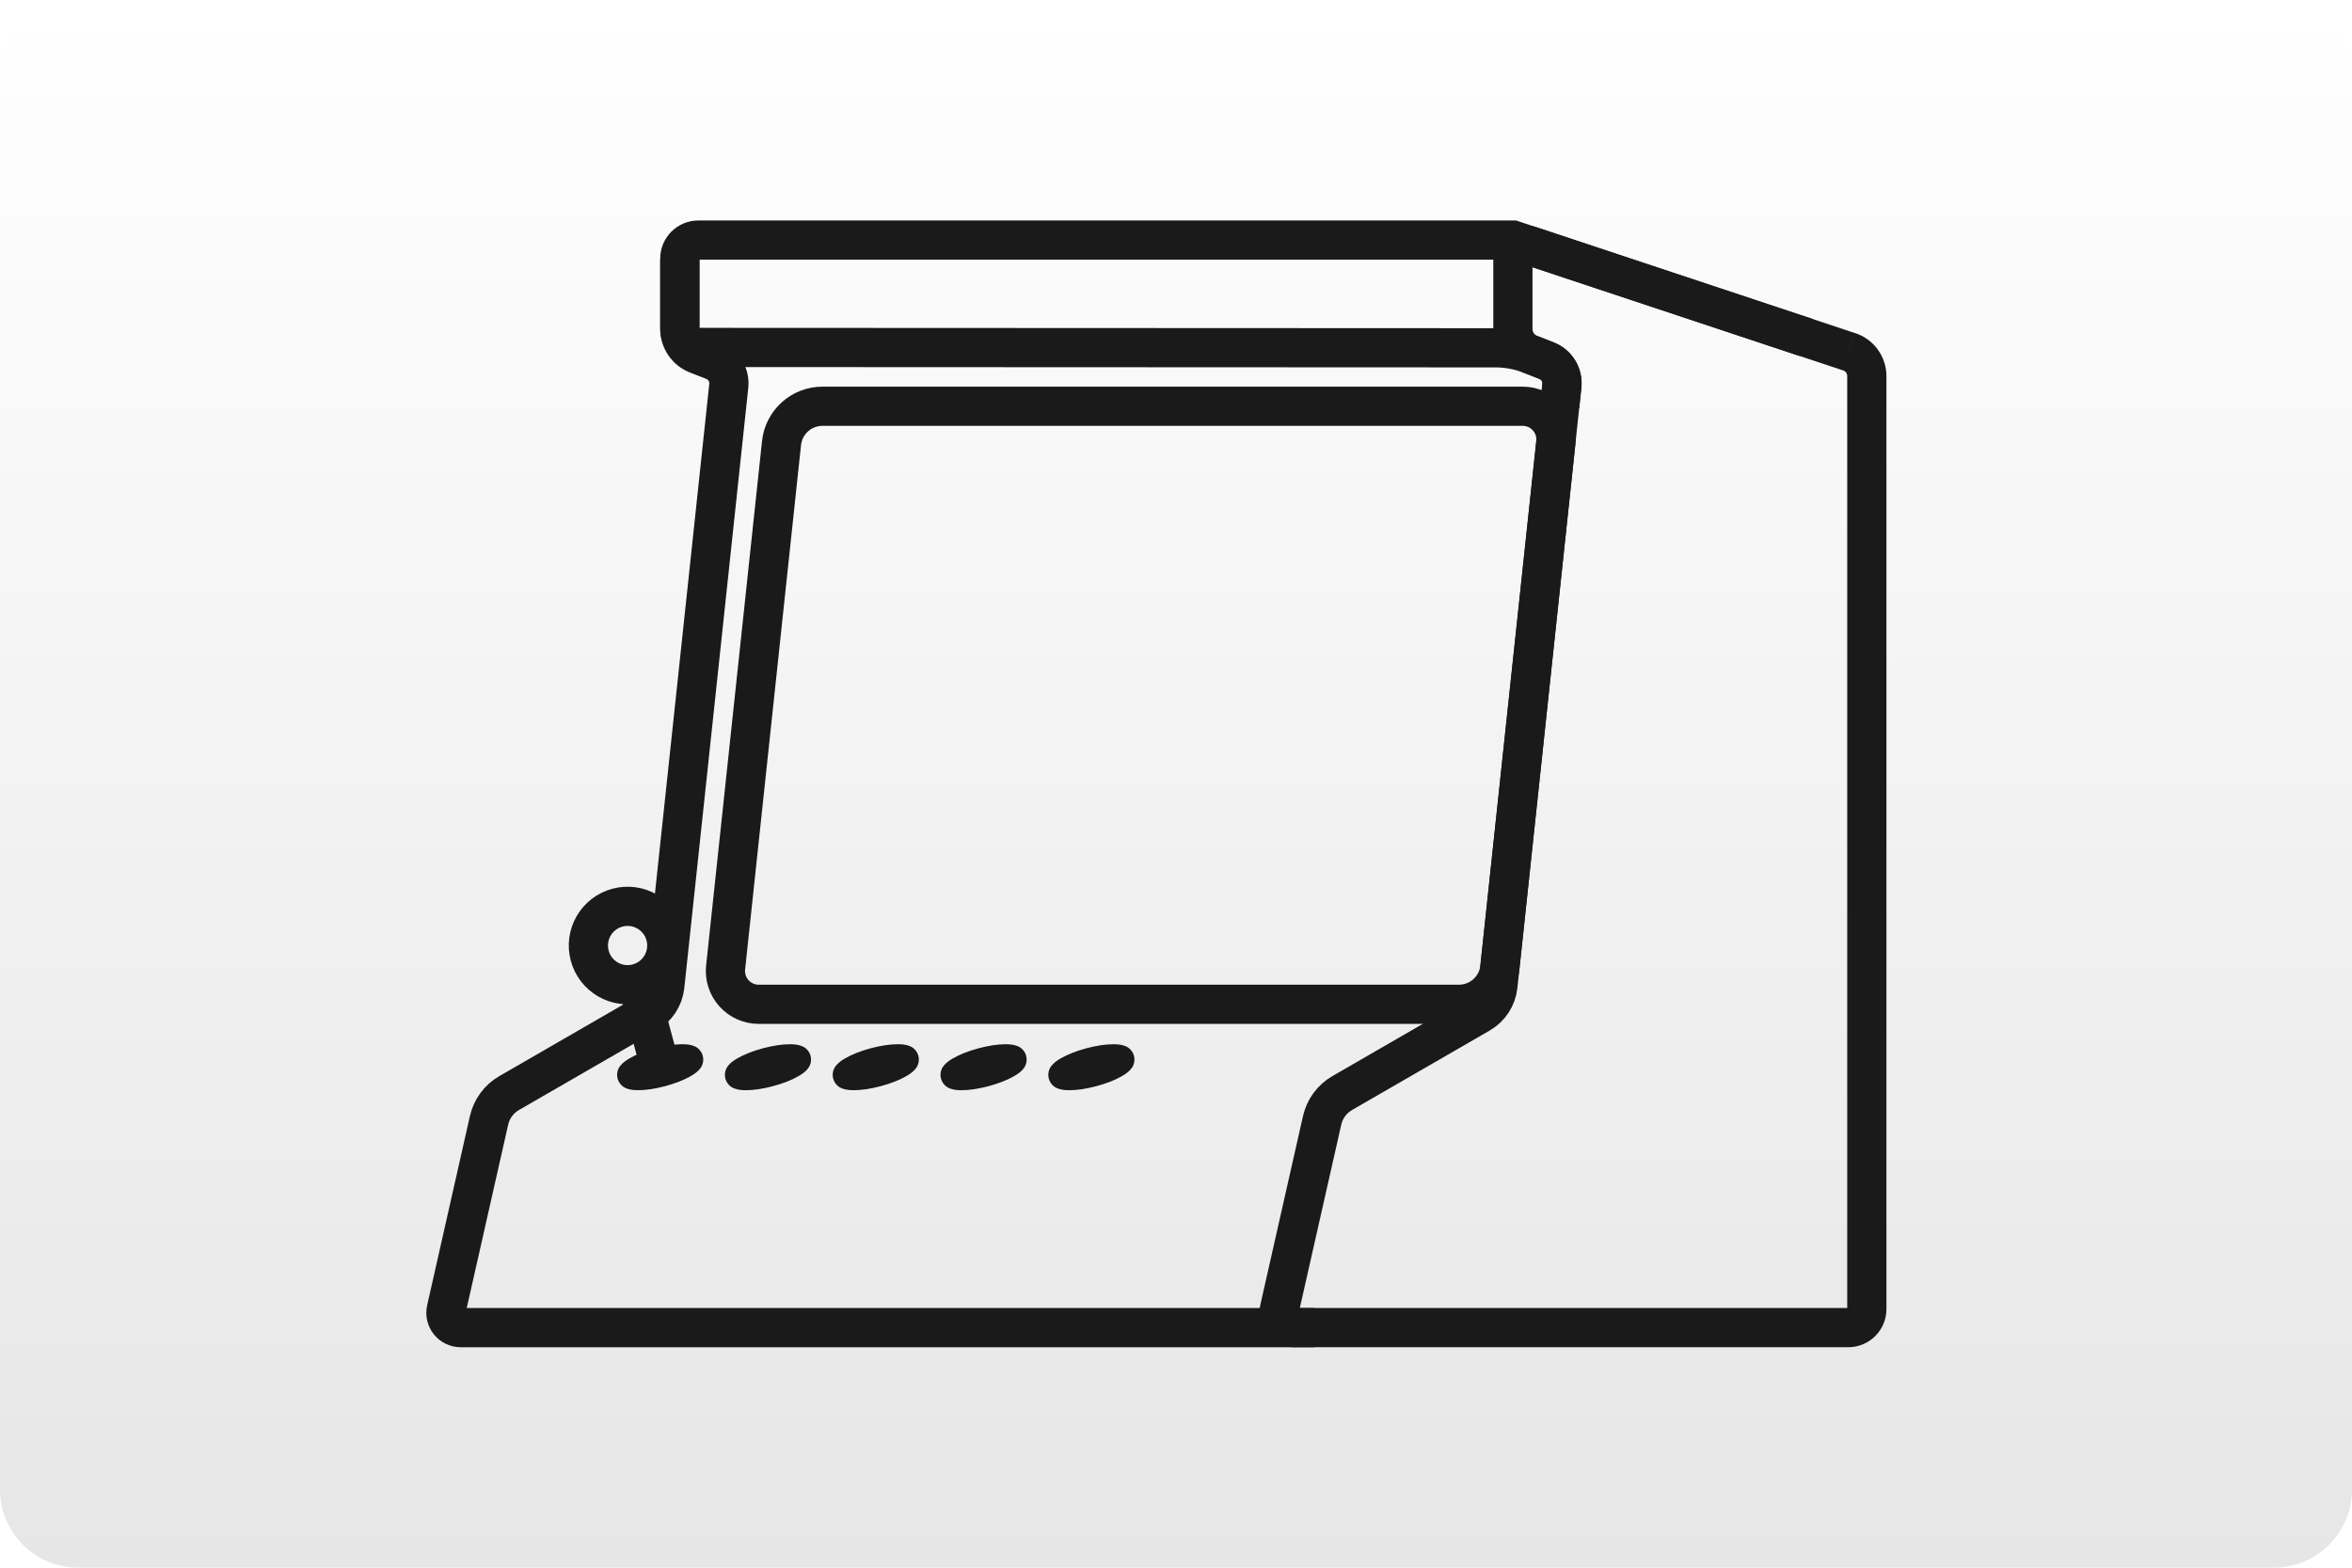
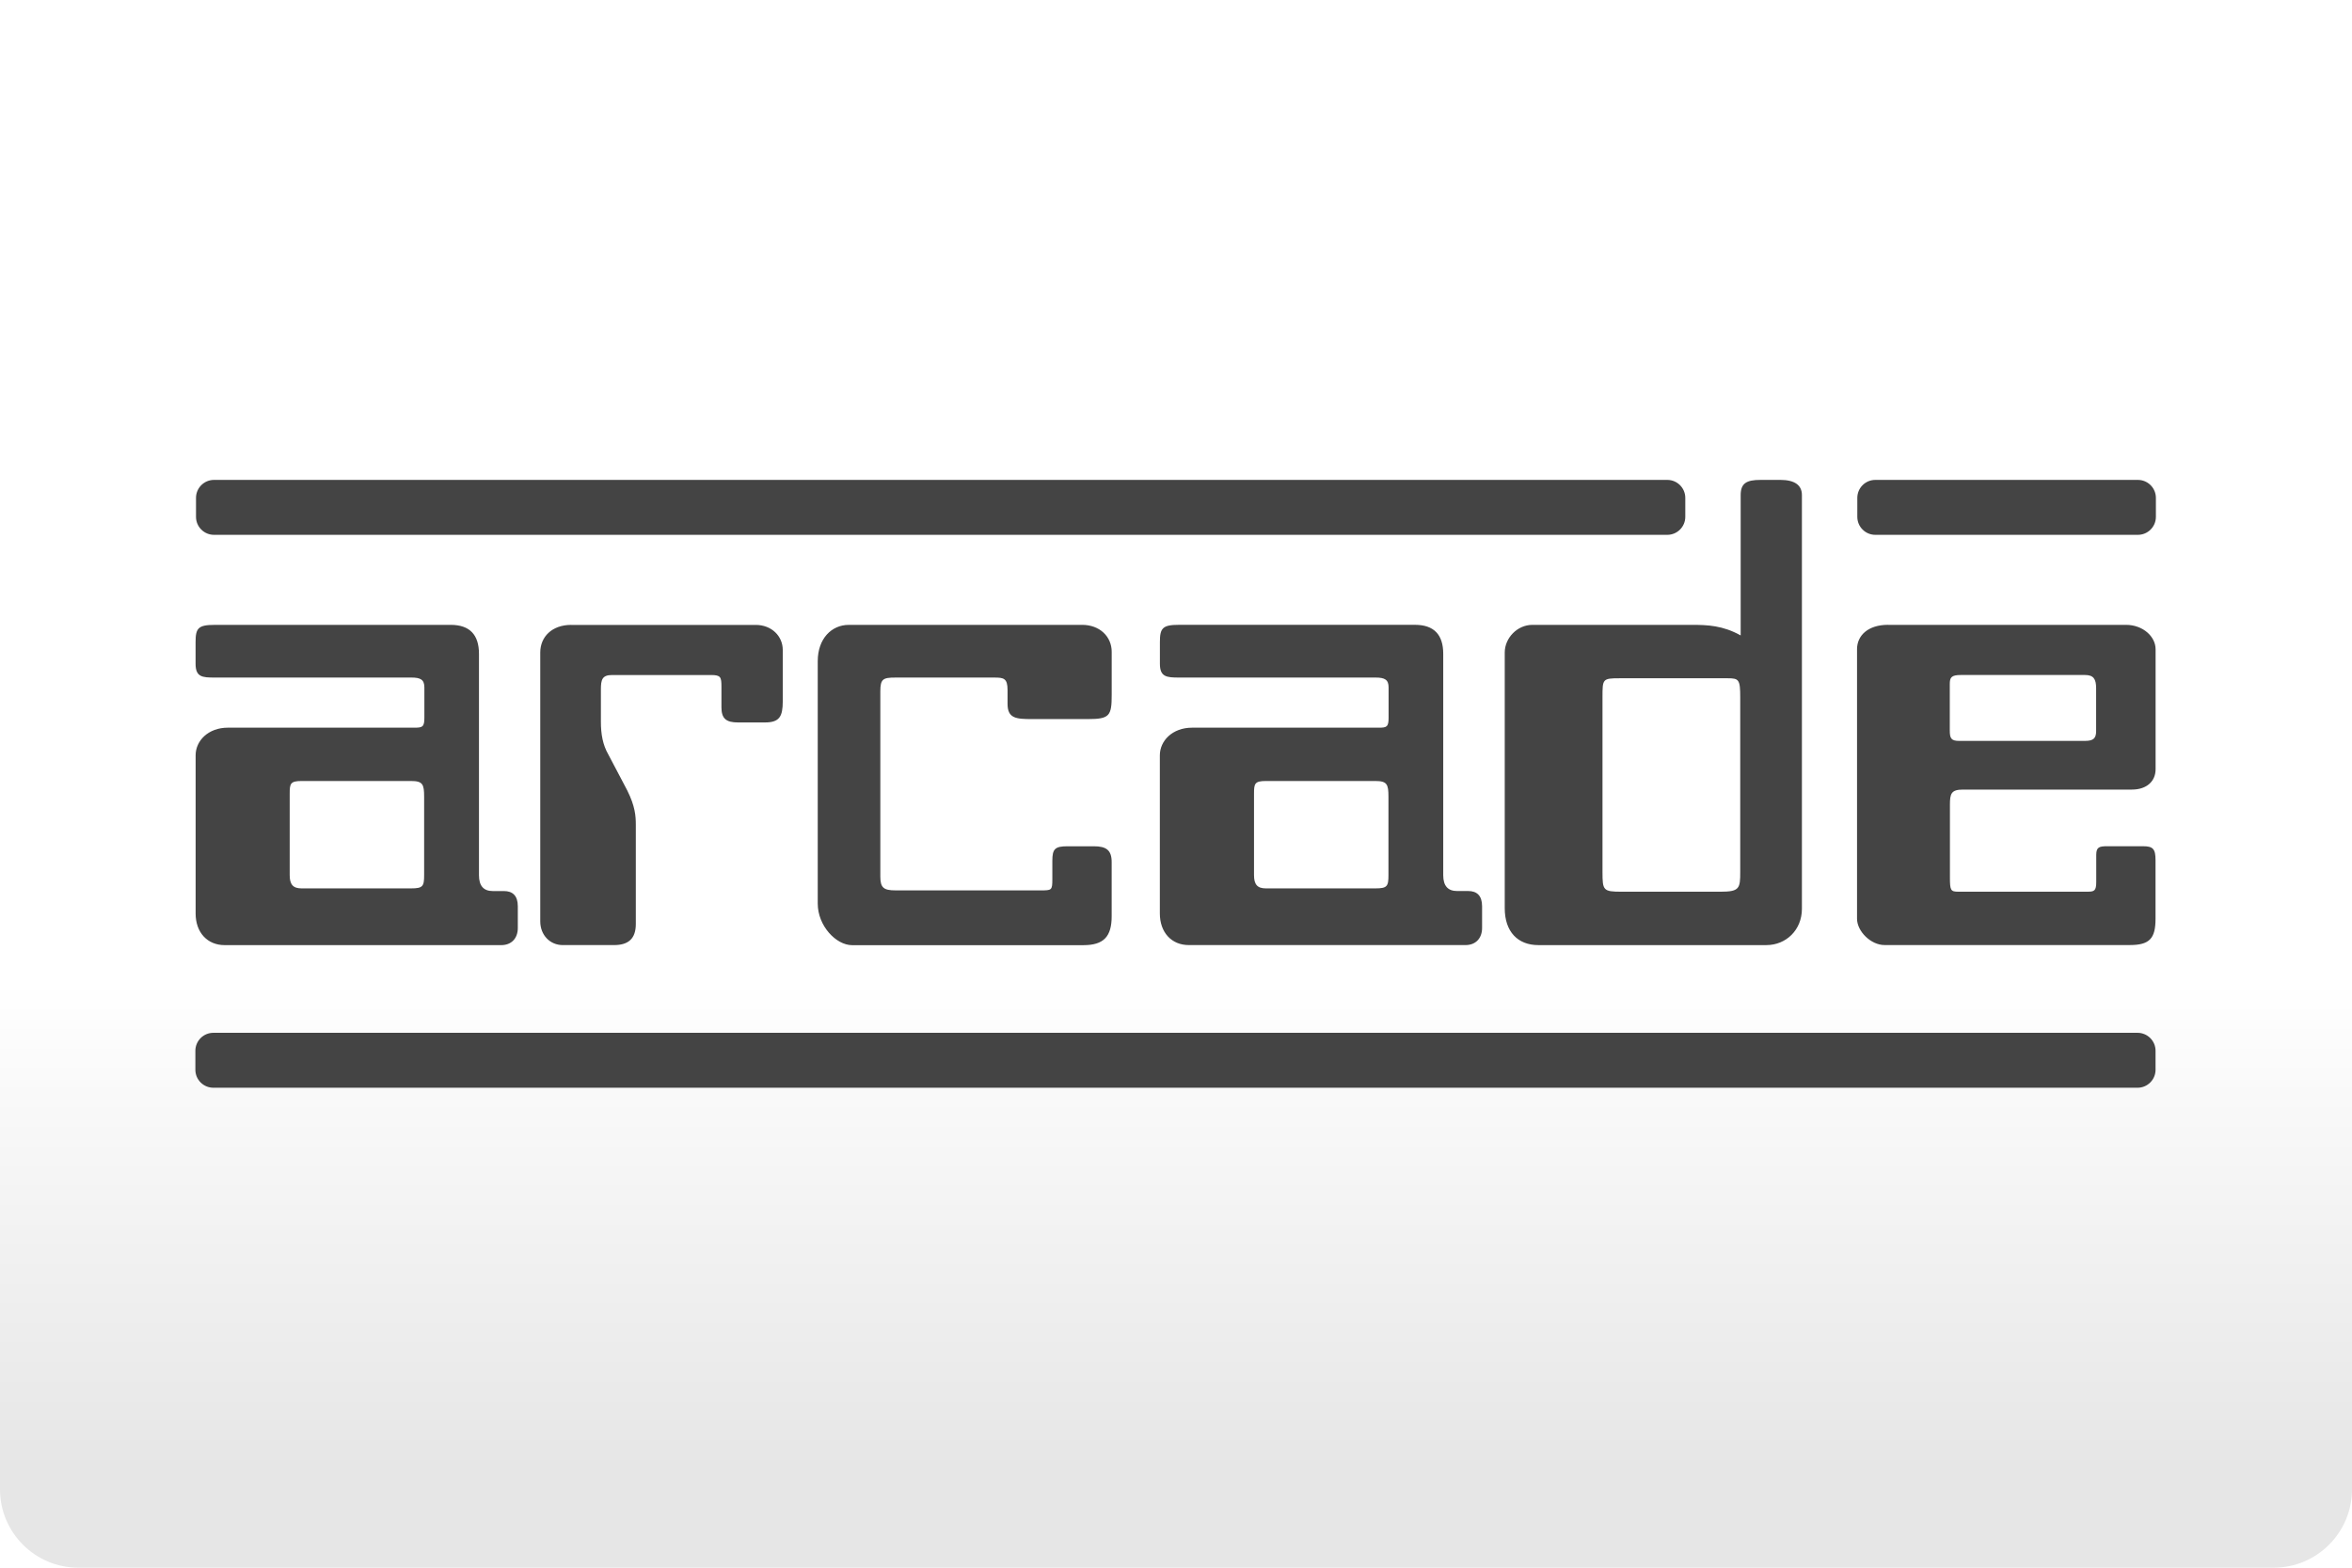
- <svg xmlns="http://www.w3.org/2000/svg" width="480" height="320" version="1.1" viewBox="0 0 480 320">
+ <svg xmlns="http://www.w3.org/2000/svg" version="1.1" viewBox="0 0 480 320" xml:space="preserve">
  <defs>
-     <linearGradient id="a" x1="81.598" x2="81.598" y2="84.667" gradientTransform="scale(3.7795)" gradientUnits="userSpaceOnUse">
+     <linearGradient id="a" x2="0" y1="200" y2="300" gradientUnits="userSpaceOnUse">
      <stop stop-color="#fff" offset="0" />
      <stop stop-color="#e6e6e6" offset="1" />
    </linearGradient>
  </defs>
-   <rect width="480" height="320" ry="16" fill="url(#a)" stroke-linecap="square" stroke-linejoin="round" stroke-width="2" style="paint-order:stroke fill markers" />
-   <path d="m130.15 200.73a8 8 0 0 1-9.798-5.657 8 8 0 0 1 5.657-9.798 8 8 0 0 1 9.798 5.657 8 8 0 0 1-5.657 9.798z" fill="none" stroke="#1a1a1a" stroke-linecap="square" stroke-linejoin="round" stroke-width="8" style="paint-order:stroke markers fill" />
-   <path d="m130.15 200.73 4.141 15.455" fill="none" stroke="#1a1a1a" stroke-width="8" />
-   <g transform="scale(3.7795)" fill="#1a1a1a">
-     <path d="m37.949 57.021c-0.051-0.191-0.171-0.334-0.27-0.411-0.099-0.077-0.189-0.114-0.277-0.142-0.176-0.056-0.356-0.071-0.563-0.072-0.412-0.001-0.92 0.073-1.465 0.219-0.545 0.146-1.023 0.336-1.379 0.543-0.178 0.104-0.325 0.206-0.45 0.343-0.062 0.068-0.122 0.145-0.169 0.262-0.047 0.116-0.08 0.299-0.028 0.491 0.051 0.191 0.171 0.334 0.27 0.411 0.099 0.077 0.189 0.114 0.277 0.142 0.176 0.056 0.355 0.071 0.561 0.072 0.412 0.001 0.921-0.073 1.466-0.219 0.545-0.146 1.021-0.336 1.378-0.543 0.178-0.104 0.327-0.206 0.451-0.343 0.062-0.068 0.122-0.145 0.169-0.262 0.047-0.116 0.08-0.299 0.028-0.491z" color="#000000" style="paint-order:stroke markers fill" />
-     <path d="m43.769 57.022c-0.051-0.191-0.171-0.334-0.27-0.411-0.099-0.077-0.189-0.114-0.277-0.142-0.176-0.056-0.356-0.071-0.563-0.072-0.412-0.001-0.92 0.073-1.465 0.219-0.545 0.146-1.023 0.336-1.379 0.543-0.178 0.104-0.325 0.206-0.45 0.343-0.062 0.068-0.122 0.145-0.169 0.262-0.047 0.116-0.08 0.299-0.028 0.491 0.051 0.191 0.171 0.334 0.27 0.411 0.099 0.077 0.189 0.114 0.277 0.142 0.176 0.056 0.355 0.071 0.561 0.072 0.412 0.001 0.921-0.073 1.466-0.219 0.545-0.146 1.021-0.336 1.378-0.543 0.178-0.104 0.327-0.206 0.451-0.343 0.062-0.068 0.122-0.145 0.169-0.262 0.047-0.116 0.08-0.299 0.028-0.491z" color="#000000" style="paint-order:stroke markers fill" />
-     <path d="m49.59 57.021c-0.051-0.191-0.171-0.334-0.27-0.411-0.099-0.077-0.189-0.114-0.277-0.142-0.176-0.056-0.356-0.071-0.563-0.072-0.412-0.001-0.92 0.073-1.465 0.219-0.545 0.146-1.023 0.336-1.379 0.543-0.178 0.104-0.325 0.206-0.45 0.343-0.062 0.068-0.122 0.145-0.169 0.262-0.047 0.116-0.08 0.299-0.028 0.491 0.051 0.191 0.171 0.334 0.27 0.411 0.099 0.077 0.189 0.114 0.277 0.142 0.176 0.056 0.355 0.071 0.561 0.072 0.412 0.001 0.921-0.073 1.466-0.219 0.545-0.146 1.021-0.336 1.378-0.543 0.178-0.104 0.327-0.206 0.451-0.343 0.062-0.068 0.122-0.145 0.169-0.262 0.047-0.116 0.08-0.299 0.028-0.491z" color="#000000" style="paint-order:stroke markers fill" />
-     <path d="m55.411 57.022c-0.051-0.191-0.171-0.334-0.27-0.411-0.099-0.077-0.189-0.114-0.277-0.142-0.176-0.056-0.356-0.071-0.563-0.072-0.412-0.001-0.92 0.073-1.465 0.219-0.545 0.146-1.023 0.336-1.379 0.543-0.178 0.104-0.325 0.206-0.45 0.343-0.062 0.068-0.122 0.145-0.169 0.262-0.047 0.116-0.08 0.299-0.028 0.491 0.051 0.191 0.171 0.334 0.27 0.411 0.099 0.077 0.189 0.114 0.277 0.142 0.176 0.056 0.355 0.071 0.561 0.072 0.412 0.001 0.921-0.073 1.466-0.219 0.545-0.146 1.021-0.336 1.378-0.543 0.178-0.104 0.327-0.206 0.451-0.343 0.062-0.068 0.122-0.145 0.169-0.262 0.047-0.116 0.08-0.299 0.028-0.491z" color="#000000" style="paint-order:stroke markers fill" />
-     <path d="m61.232 57.022c-0.051-0.191-0.171-0.334-0.27-0.411-0.099-0.077-0.189-0.114-0.277-0.142-0.176-0.056-0.356-0.071-0.563-0.072-0.412-0.001-0.92 0.073-1.465 0.219-0.545 0.146-1.023 0.336-1.379 0.543-0.178 0.104-0.325 0.206-0.45 0.343-0.062 0.068-0.122 0.145-0.169 0.262-0.047 0.116-0.08 0.299-0.028 0.491 0.051 0.191 0.171 0.334 0.27 0.411 0.099 0.077 0.189 0.114 0.277 0.142 0.176 0.056 0.355 0.071 0.561 0.072 0.412 0.001 0.921-0.073 1.466-0.219 0.545-0.146 1.021-0.336 1.378-0.543 0.178-0.104 0.327-0.206 0.451-0.343 0.062-0.068 0.122-0.145 0.169-0.262 0.047-0.116 0.08-0.299 0.028-0.491z" color="#000000" style="paint-order:stroke markers fill" />
-   </g>
-   <style type="text/css">.st0{fill:#FC0C18;}
- 	.st1{fill:#FC0C18;}</style>
-   <g transform="scale(3.7795)" fill="none" stroke="#1a1a1a" stroke-width="2.117">
-     <path d="m70.978 71.703h-46.1c-0.512 0-0.893-0.476-0.78-0.975l2.309-10.22c0.14-0.622 0.534-1.157 1.086-1.475l7.433-4.292c0.544-0.314 0.905-0.87 0.972-1.494l3.454-32.408c0.063-0.587-0.275-1.144-0.825-1.359l-0.888-0.348c-0.562-0.22-0.931-0.762-0.931-1.365v-3.801c0-0.552 0.448-1 1-1h43.983l15.835 5.262" />
-     <path d="m78.777 54.24h-37.808a1.798 1.798 48.042 0 1-1.788-1.989l3.019-28.321a2.224 2.224 138.04 0 1 2.212-1.989h37.808a1.798 1.798 48.042 0 1 1.788 1.989l-3.019 28.321a2.224 2.224 138.04 0 1-2.212 1.989z" />
-     <path d="m99.854 18.999c0.567 0.188 0.949 0.718 0.949 1.315v50.388c0 0.552-0.448 1-1 1l-29.941 1.3e-5c-0.512 0-0.893-0.476-0.78-0.975l2.309-10.22c0.14-0.622 0.534-1.157 1.086-1.475l7.433-4.292c0.544-0.314 0.905-0.87 0.972-1.494l3.454-32.408c0.063-0.587-0.275-1.144-0.825-1.359l-0.888-0.348c-0.562-0.22-0.931-0.762-0.931-1.365v-3.801c6e-6 -0.492 0.482-0.84 0.949-0.685l17.211 5.72-9.5e-5 -2.24e-4" />
-     <path d="m36.71 14.023v3.742a1 1 45.013 0 0 1 1l43.03 0.019a5.297 5.297 10.716 0 1 1.931 0.365l0.84 0.329a1.311 1.311 58.746 0 1 0.825 1.359l-0.118 1.103" />
-   </g>
+   <rect width="480" height="320" ry="16" fill="url(#a)" />
+   <path d="m43.67 97.96c-2.021 0-3.668 1.647-3.668 3.668v3.875c0 2.021 1.647 3.668 3.668 3.668h296.6c2.021 0 3.668-1.647 3.668-3.668v-3.875c0-2.021-1.647-3.668-3.668-3.668h-296.6zm315.6 0c-2.824 0-4.031 0.676-4.031 3.094v28.65c-3.626-2.021-6.721-2.156-9.951-2.156h-1.072-31.48c-3.095 0-5.646 2.687-5.646 5.646v52.19c0 4.835 2.698 7.533 6.855 7.533h46.53c4.032 0 7.262-3.095 7.262-7.398v-84.47c0-2.021-1.478-3.094-4.438-3.094h-4.033zm23.44 0c-2.021 0-3.666 1.647-3.666 3.668v3.875c0 2.021 1.645 3.668 3.666 3.668h53.6c2.021 0 3.668-1.647 3.668-3.668v-3.875c0-2.021-1.647-3.668-3.668-3.668h-53.6zm-142.1 29.58c-3.355 0-3.896 0.678-3.896 3.502v4.438c0 2.688 1.344 2.824 3.896 2.824h40.09c1.886 0 2.688 0.406 2.688 2.021v6.189c0 1.886-0.406 2.021-2.021 2.021h-0.678-37.39c-4.043 0-6.596 2.687-6.596 5.646v32.28c0 3.897 2.428 6.46 5.908 6.449h56.49c2.021 0 3.365-1.343 3.365-3.5v-4.439c0-2.157-1.074-3.094-2.824-3.094h-2.281c-1.886 0-2.824-1.074-2.824-3.23v-45.19c0-3.897-1.884-5.918-5.781-5.918h-48.15zm144.7 0c-4.043 0-6.324 2.157-6.324 4.98v55.02c0 2.553 2.823 5.386 5.646 5.365h50.03c4.032 0 5.242-1.345 5.242-5.377v-11.97c0-2.282-0.531-2.824-2.553-2.824h-7.264c-1.605 0-2.281 0.135-2.281 1.75v5.512c0 1.886-0.407 2.021-1.887 2.021h-0.541-24.34-1.344c-1.615 1e-5 -1.75-0.271-1.75-2.959v-14.79c0-2.292 0.27-3.096 2.688-3.096h34.44c3.095 0 4.846-1.749 4.846-4.166v-24.48c0-2.563-2.552-4.98-6.053-4.98h-48.55zm-341.5 0.012c-3.355 0-3.896 0.666-3.896 3.5v4.439c0 2.688 1.344 2.823 3.896 2.812h40.11c1.886 0 2.688 0.406 2.688 2.021v6.189c0 1.886-0.406 2.021-2.021 2.021h-0.678-37.39c-4.043 0-6.596 2.687-6.596 5.646v32.28c0 3.897 2.417 6.461 5.918 6.461h56.47c2.021 0 3.365-1.345 3.365-3.502v-4.438c0-2.157-1.072-3.096-2.822-3.096h-2.283c-1.886 0-2.822-1.074-2.822-3.23v-45.19c0-3.897-1.886-5.918-5.783-5.918h-48.15zm72.77 0c-3.907 0-6.324 2.416-6.324 5.646v54.87c0 2.824 2.021 4.844 4.574 4.844h10.49c2.959 0 4.438-1.344 4.438-4.303v-19.48-0.803c0-1.75-0.135-3.76-1.75-6.99l-3.896-7.398c-1.073-1.886-1.48-4.043-1.48-6.596v-6.596c0-2.021 0.262-2.959 2.283-2.959h20.16c2.021 0 2.158 0.397 2.158 2.418v4.168c0 2.292 0.948 3.094 3.365 3.094h5.512c2.959 0 3.637-1.208 3.637-4.303v-10.49c0-2.834-2.282-5.115-5.512-5.115h-37.66zm56.63 0c-3.501 0-6.324 2.822-6.324 7.396v49.49c0 4.574 3.762 8.482 6.992 8.492h47.21c4.168 0 5.783-1.75 5.783-5.918v-11.04c0-2.428-1.084-3.229-3.637-3.229h-5.377c-2.553 0-3.094 0.542-3.094 2.959v3.762c0 2.282-0.136 2.281-2.418 2.281h-29.59c-2.417 0-3.096-0.542-3.096-2.824v-37.79c0-2.553 0.543-2.824 3.096-2.824h19.64 0.541c1.886 0 2.688 0.135 2.688 2.553v2.824c0 2.959 1.75 3.096 4.98 3.096h11.43c4.439 0 4.844-0.677 4.844-4.98v-8.742c0-3.095-2.416-5.512-6.053-5.512h-47.62zm227 10.23h25.29c1.74 0 2.281 0.803 2.281 2.689v8.742c0 1.48-0.531 2.02-2.281 2.02h-25.7c-1.615 0-1.885-0.541-1.885-2.156v-9.418c0-1.344 0.27-1.887 2.291-1.877zm-69.67 0.668h0.678 19.22 2.158c2.282 1e-5 2.553 0.26 2.553 3.896v35.64c0 3.355-0.136 4.033-4.033 4.033h-20.18c-3.761 0-3.896-0.272-3.896-4.033v-35.64c0-3.761-9.2e-4 -3.896 3.5-3.896zm-269 20.97h22.33c2.417 0 2.688 0.676 2.688 3.229v16c0 2.282-0.27 2.689-2.688 2.689h-22.33c-1.74 0-2.418-0.804-2.418-2.689v-16-0.676c0-2.011 0.136-2.553 2.418-2.553zm196.8 0h22.33c2.417 0 2.688 0.676 2.688 3.229v16c0 2.282-0.27 2.689-2.688 2.689h-22.33c-1.74 0-2.418-0.804-2.418-2.689v-16-0.676c0-2.011 0.136-2.553 2.418-2.553zm-214.8 51.4c-2.021 0-3.668 1.647-3.668 3.668v3.875c0 2.021 1.647 3.668 3.668 3.668h392.7c2.021 0 3.668-1.647 3.668-3.668v-3.875c0-2.021-1.647-3.668-3.668-3.668h-392.7z" fill="#444" />
</svg>
